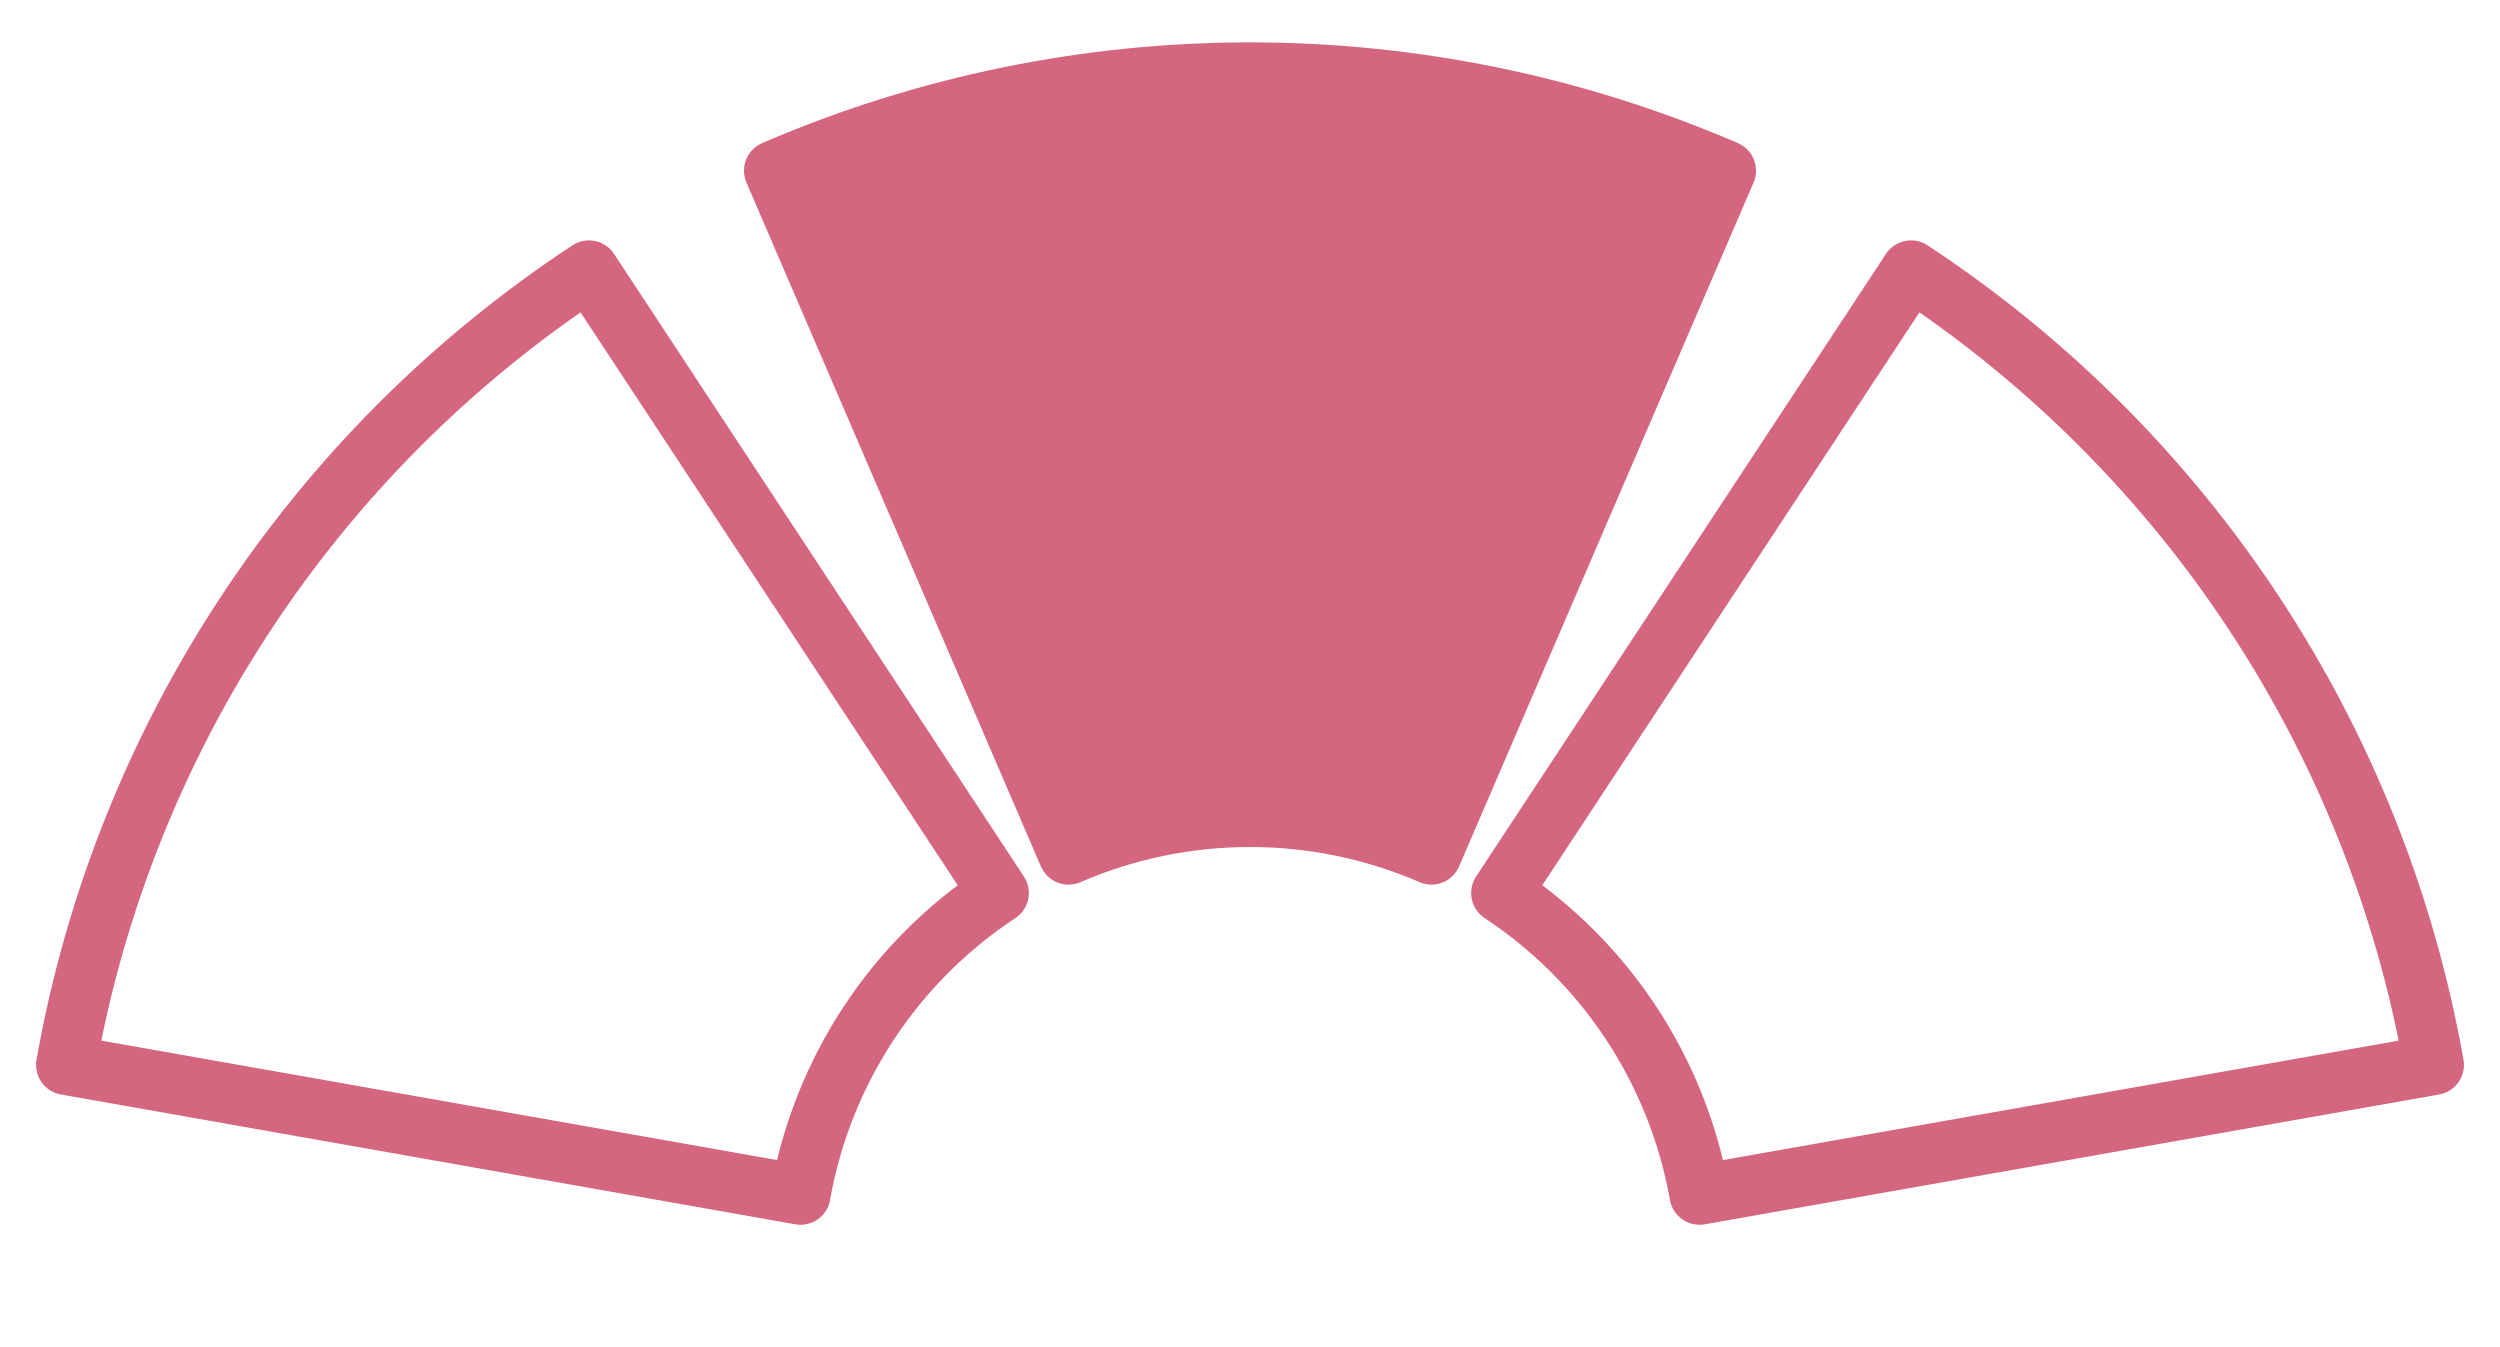
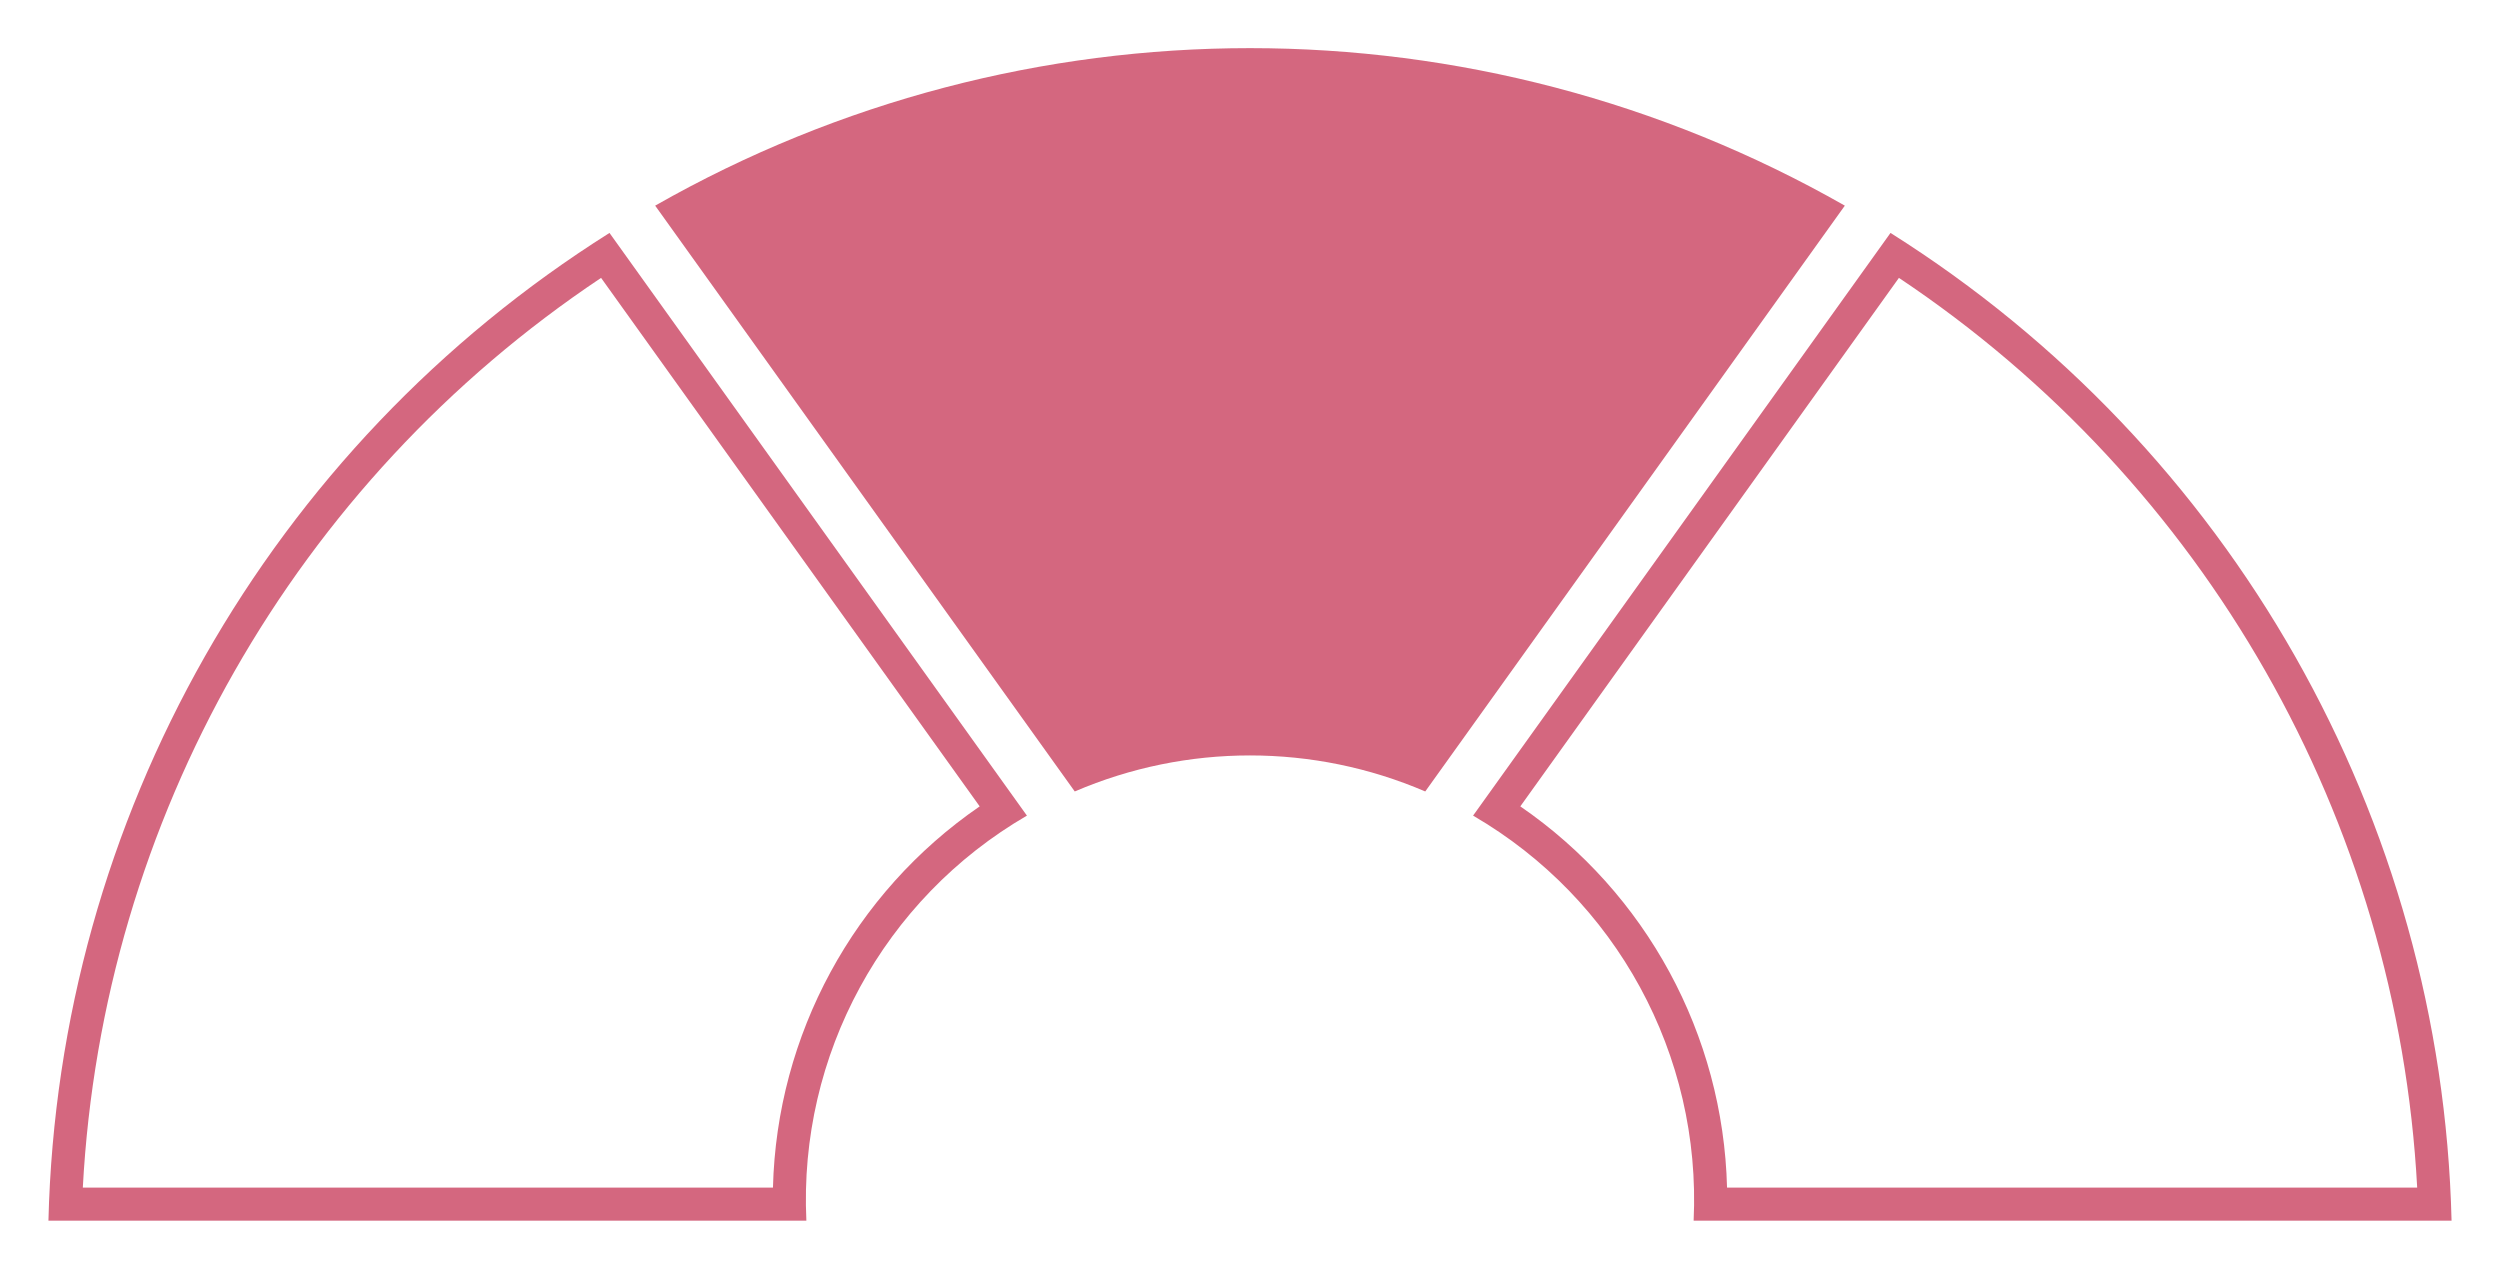
- <svg xmlns="http://www.w3.org/2000/svg" viewBox="-4 -6 208 112" role="img" aria-label="Tres Tercios (negativo)">
-   <g stroke="#D4677F" stroke-width="5" stroke-linejoin="round">
-     <path fill="none" d="M1.5,82.6 A100,100 0 0 1 45.0,16.5 L79.1,68.3 A38,38 0 0 0 62.6,93.4 Z" />
-     <path fill="#D4677F" d="M60.4,8.2 A100,100 0 0 1 139.6,8.2 L115.1,65.1 A38,38 0 0 0 84.9,65.1 Z" />
-     <path fill="none" d="M155.0,16.5 A100,100 0 0 1 198.5,82.6 L137.4,93.4 A38,38 0 0 0 120.9,68.3 Z" />
-   </g>
+ <svg xmlns="http://www.w3.org/2000/svg" viewBox="-4 -4 208 105.56" role="img" aria-label="Tres Tercios (negativo)">
+   <path fill="#D4677F" fill-rule="evenodd" d="M0.03,97.56A100,100 0 0 1 46.71,15.38L81.44,63.86A36.95,36.95 0 0 0 63.09,97.56ZM2.89,94.81A97.25,97.25 0 0 1 46.01,19.12L77.51,63.09A39.7,39.7 0 0 0 60.31,94.81Z" />
+   <path fill="#D4677F" d="M50.51,13.11A100,100 0 0 1 149.49,13.11L114.58,61.85A36.95,36.95 0 0 0 85.42,61.85Z" />
+   <path fill="#D4677F" fill-rule="evenodd" d="M199.97,97.56A100,100 0 0 0 153.29,15.38L118.56,63.86A36.95,36.95 0 0 1 136.91,97.56ZM197.11,94.81A97.25,97.25 0 0 0 153.99,19.12L122.49,63.09A39.7,39.7 0 0 1 139.69,94.81Z" />
</svg>
